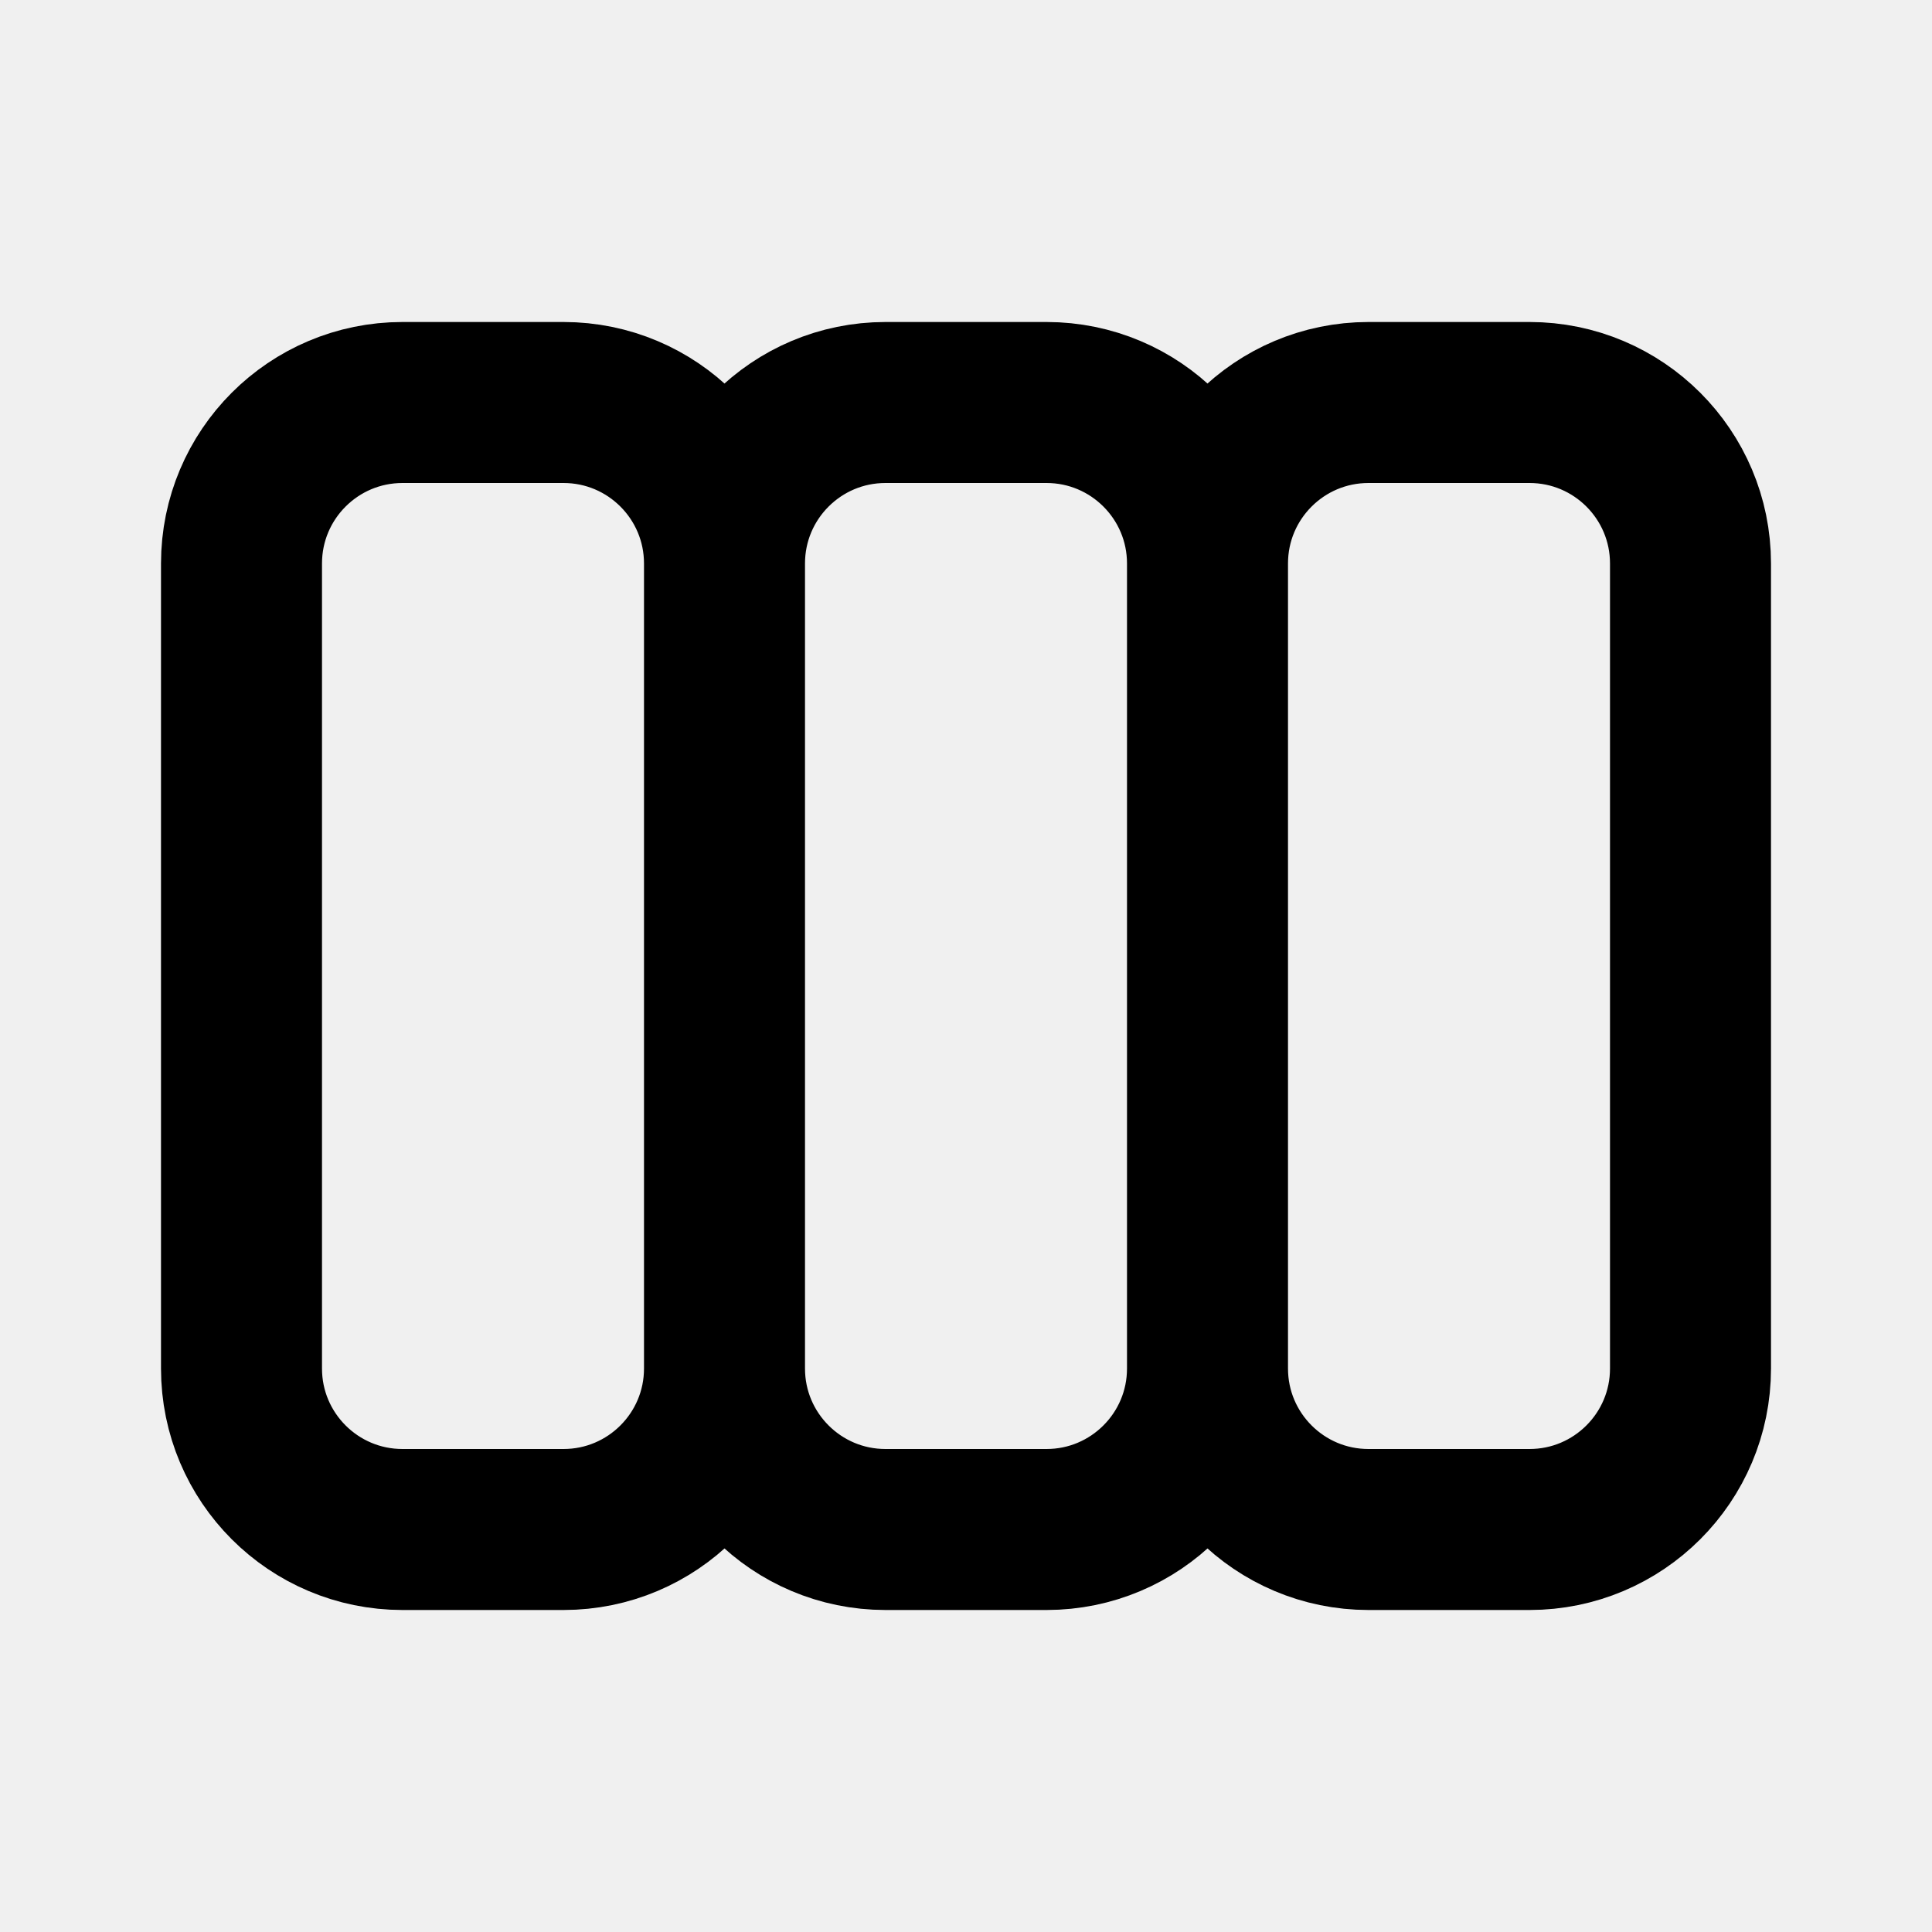
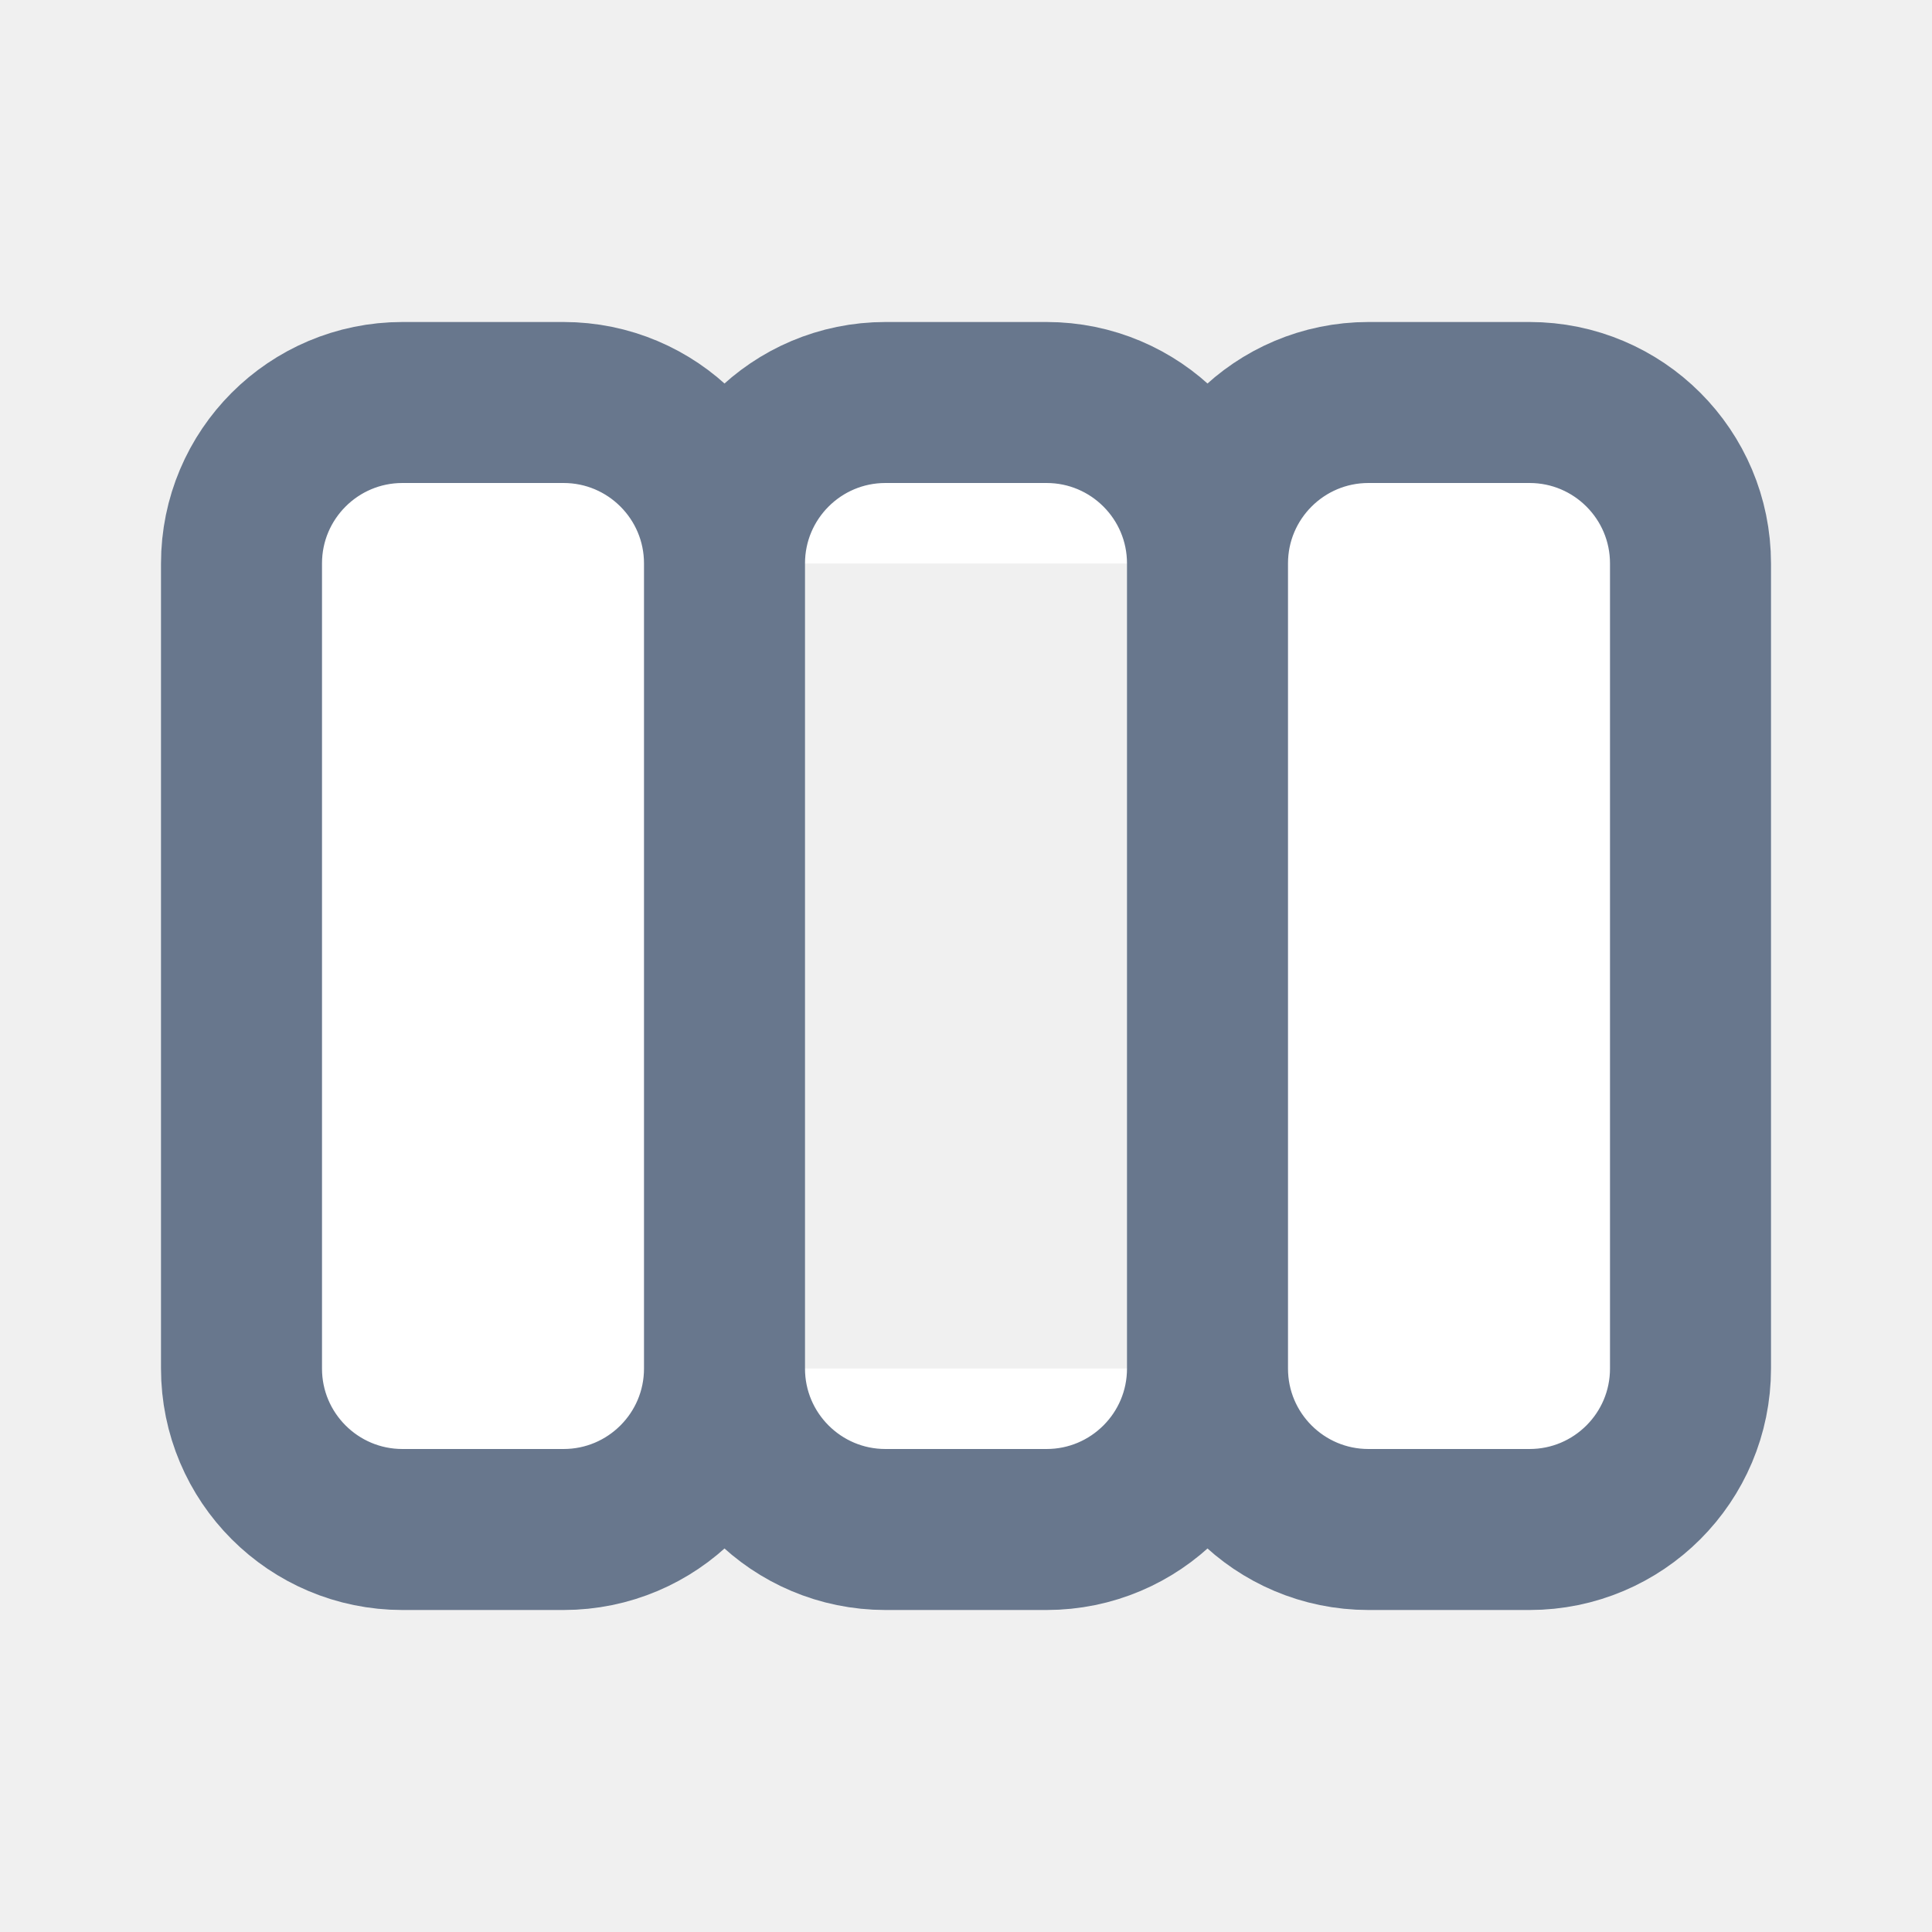
- <svg xmlns="http://www.w3.org/2000/svg" fill="none" viewBox="0 0 24 24" stroke="currentColor">
-   <path stroke-linecap="round" stroke-linejoin="round" stroke-width="2" d="M9 17V7m0 10a2 2 0 01-2 2H5a2 2 0 01-2-2V7a2 2 0 012-2h2a2 2 0 012 2m0 10a2 2 0 002 2h2a2 2 0 002-2M9 7a2 2 0 012-2h2a2 2 0 012 2m0 10V7m0 10a2 2 0 002 2h2a2 2 0 002-2V7a2 2 0 00-2-2h-2a2 2 0 00-2 2" />
+ <svg xmlns="http://www.w3.org/2000/svg" width="24" height="24" viewBox="0 0 24 24" fill="none">
+   <path d="M9 17V7M9 17C9 18.105 8.105 19 7 19H5C3.895 19 3 18.105 3 17V7C3 5.895 3.895 5 5 5H7C8.105 5 9 5.895 9 7M9 17C9 18.105 9.895 19 11 19H13C14.105 19 15 18.105 15 17M9 7C9 5.895 9.895 5 11 5H13C14.105 5 15 5.895 15 7M15 17V7M15 17C15 18.105 15.895 19 17 19H19C20.105 19 21 18.105 21 17V7C21 5.895 20.105 5 19 5H17C15.895 5 15 5.895 15 7" stroke="#68778D" fill="#ffffff" stroke-width="2" stroke-linecap="round" stroke-linejoin="round" />
</svg>
